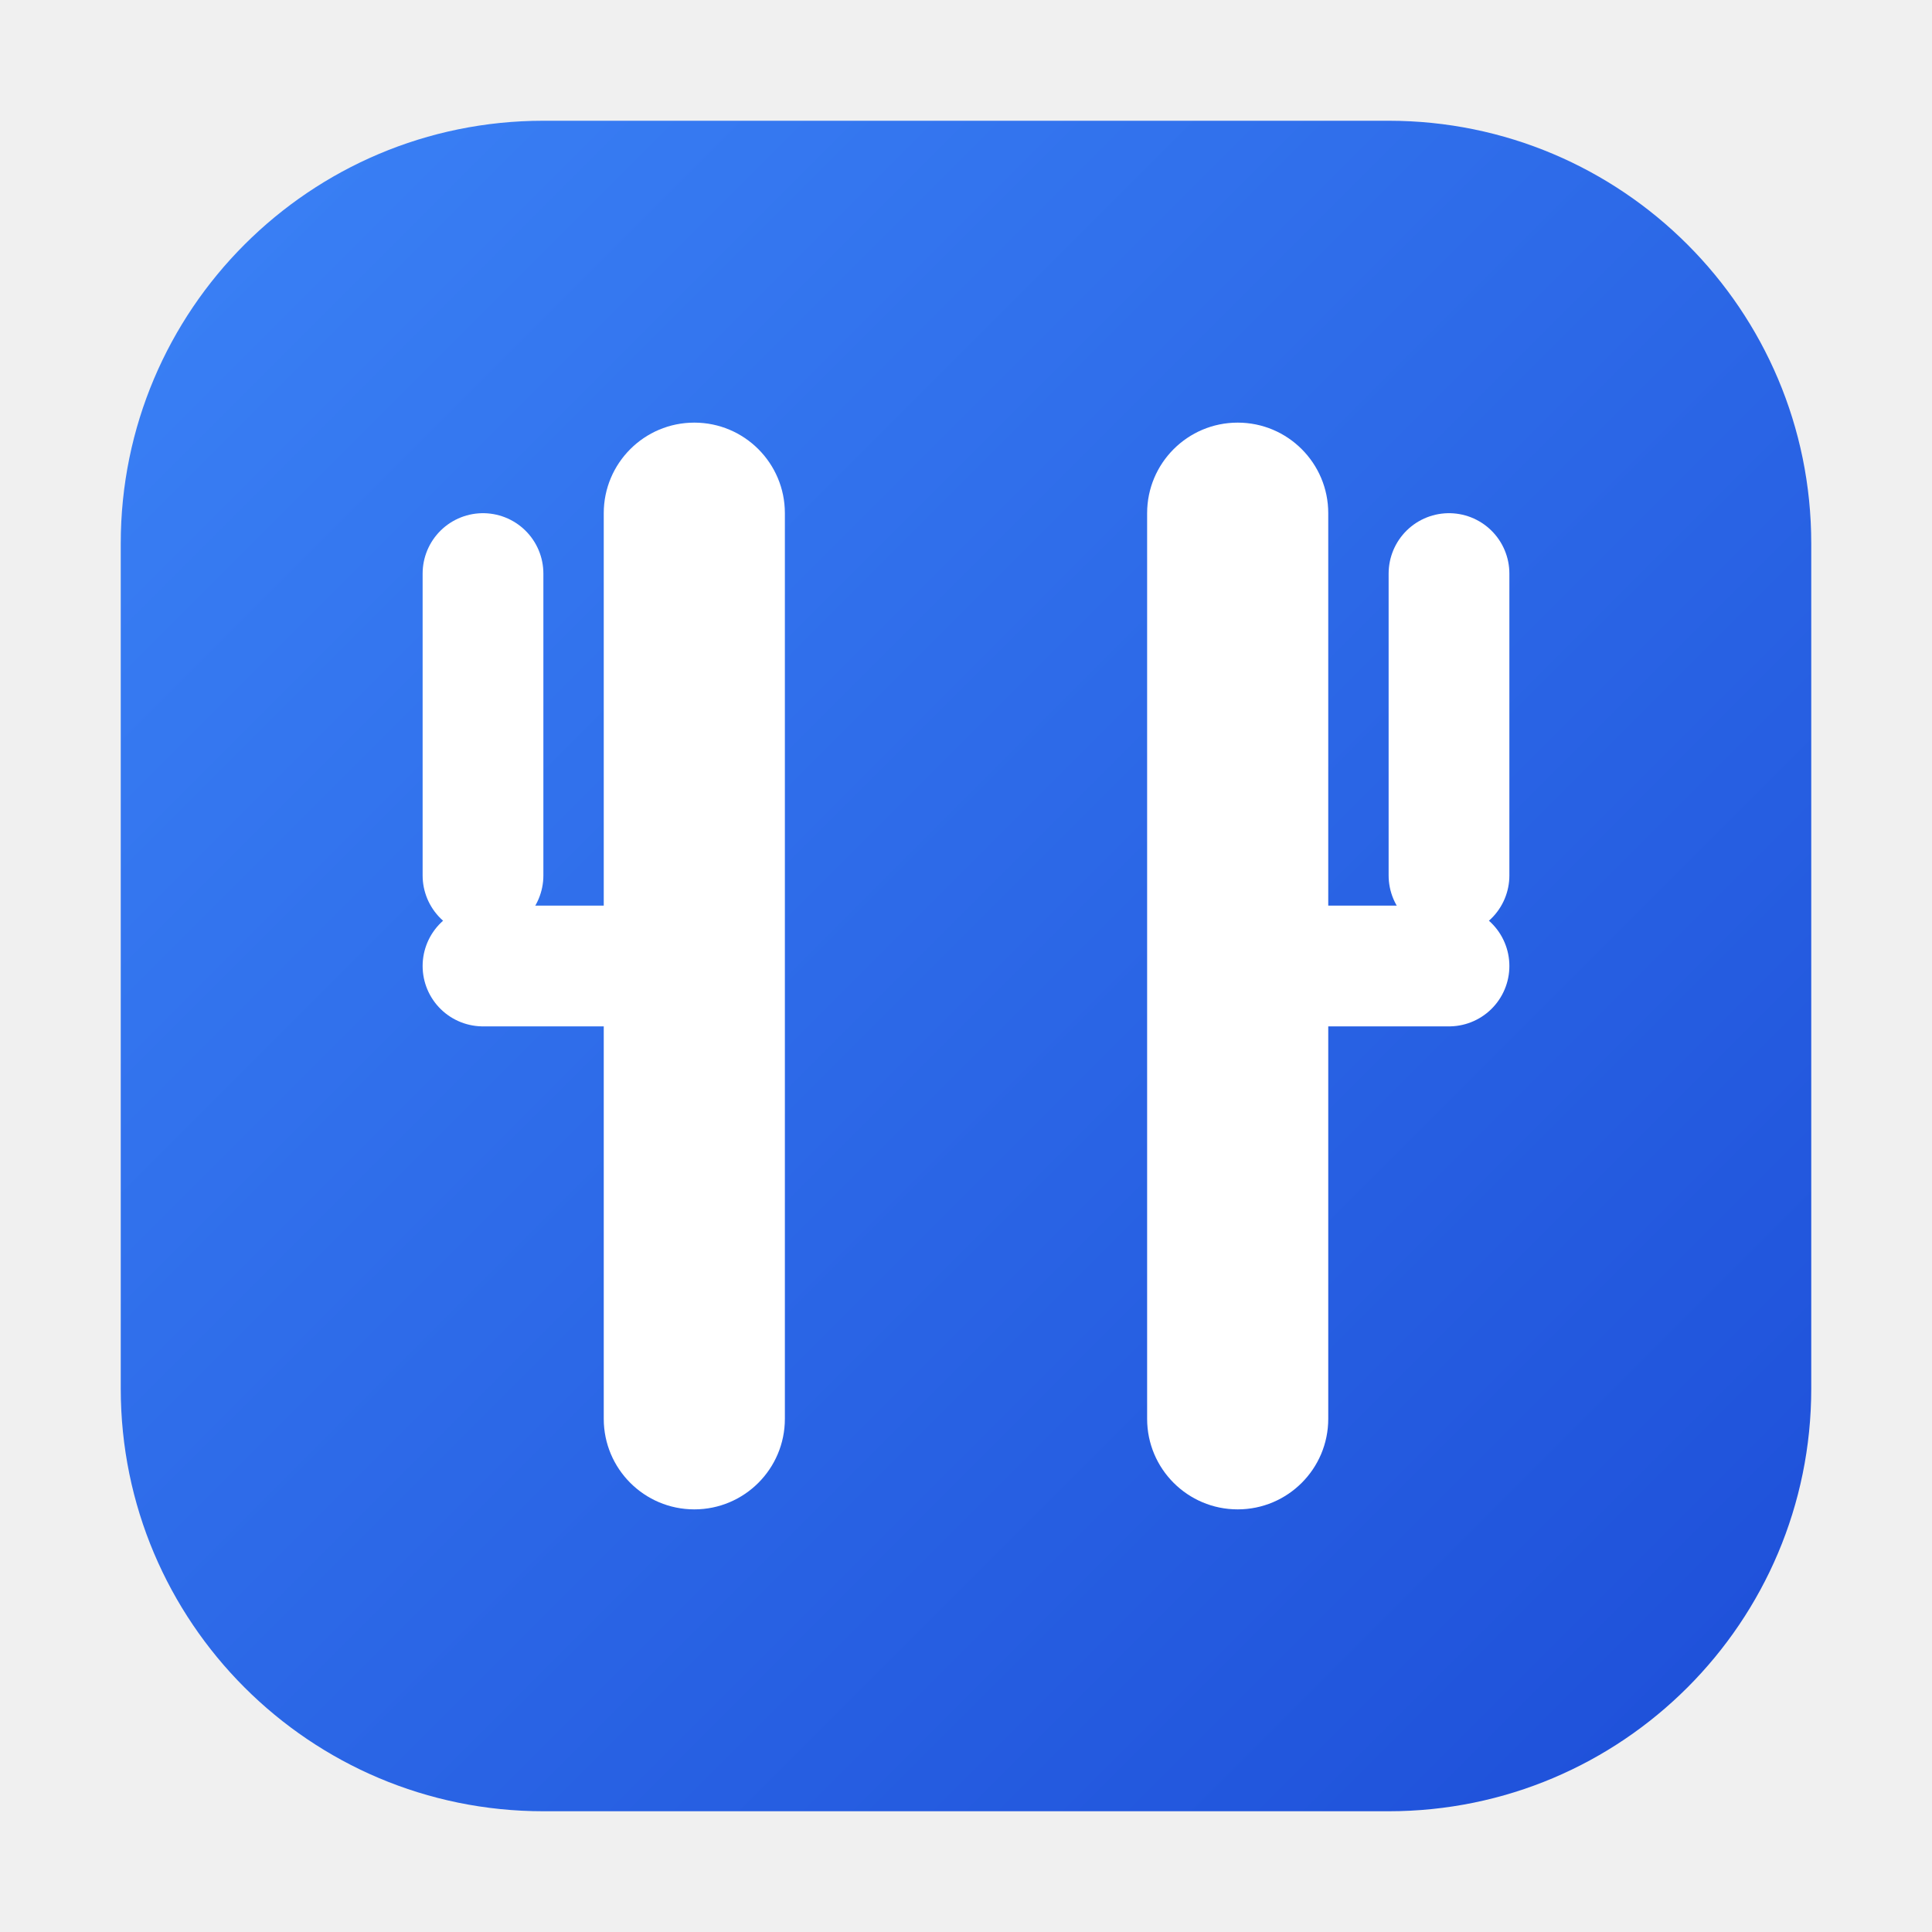
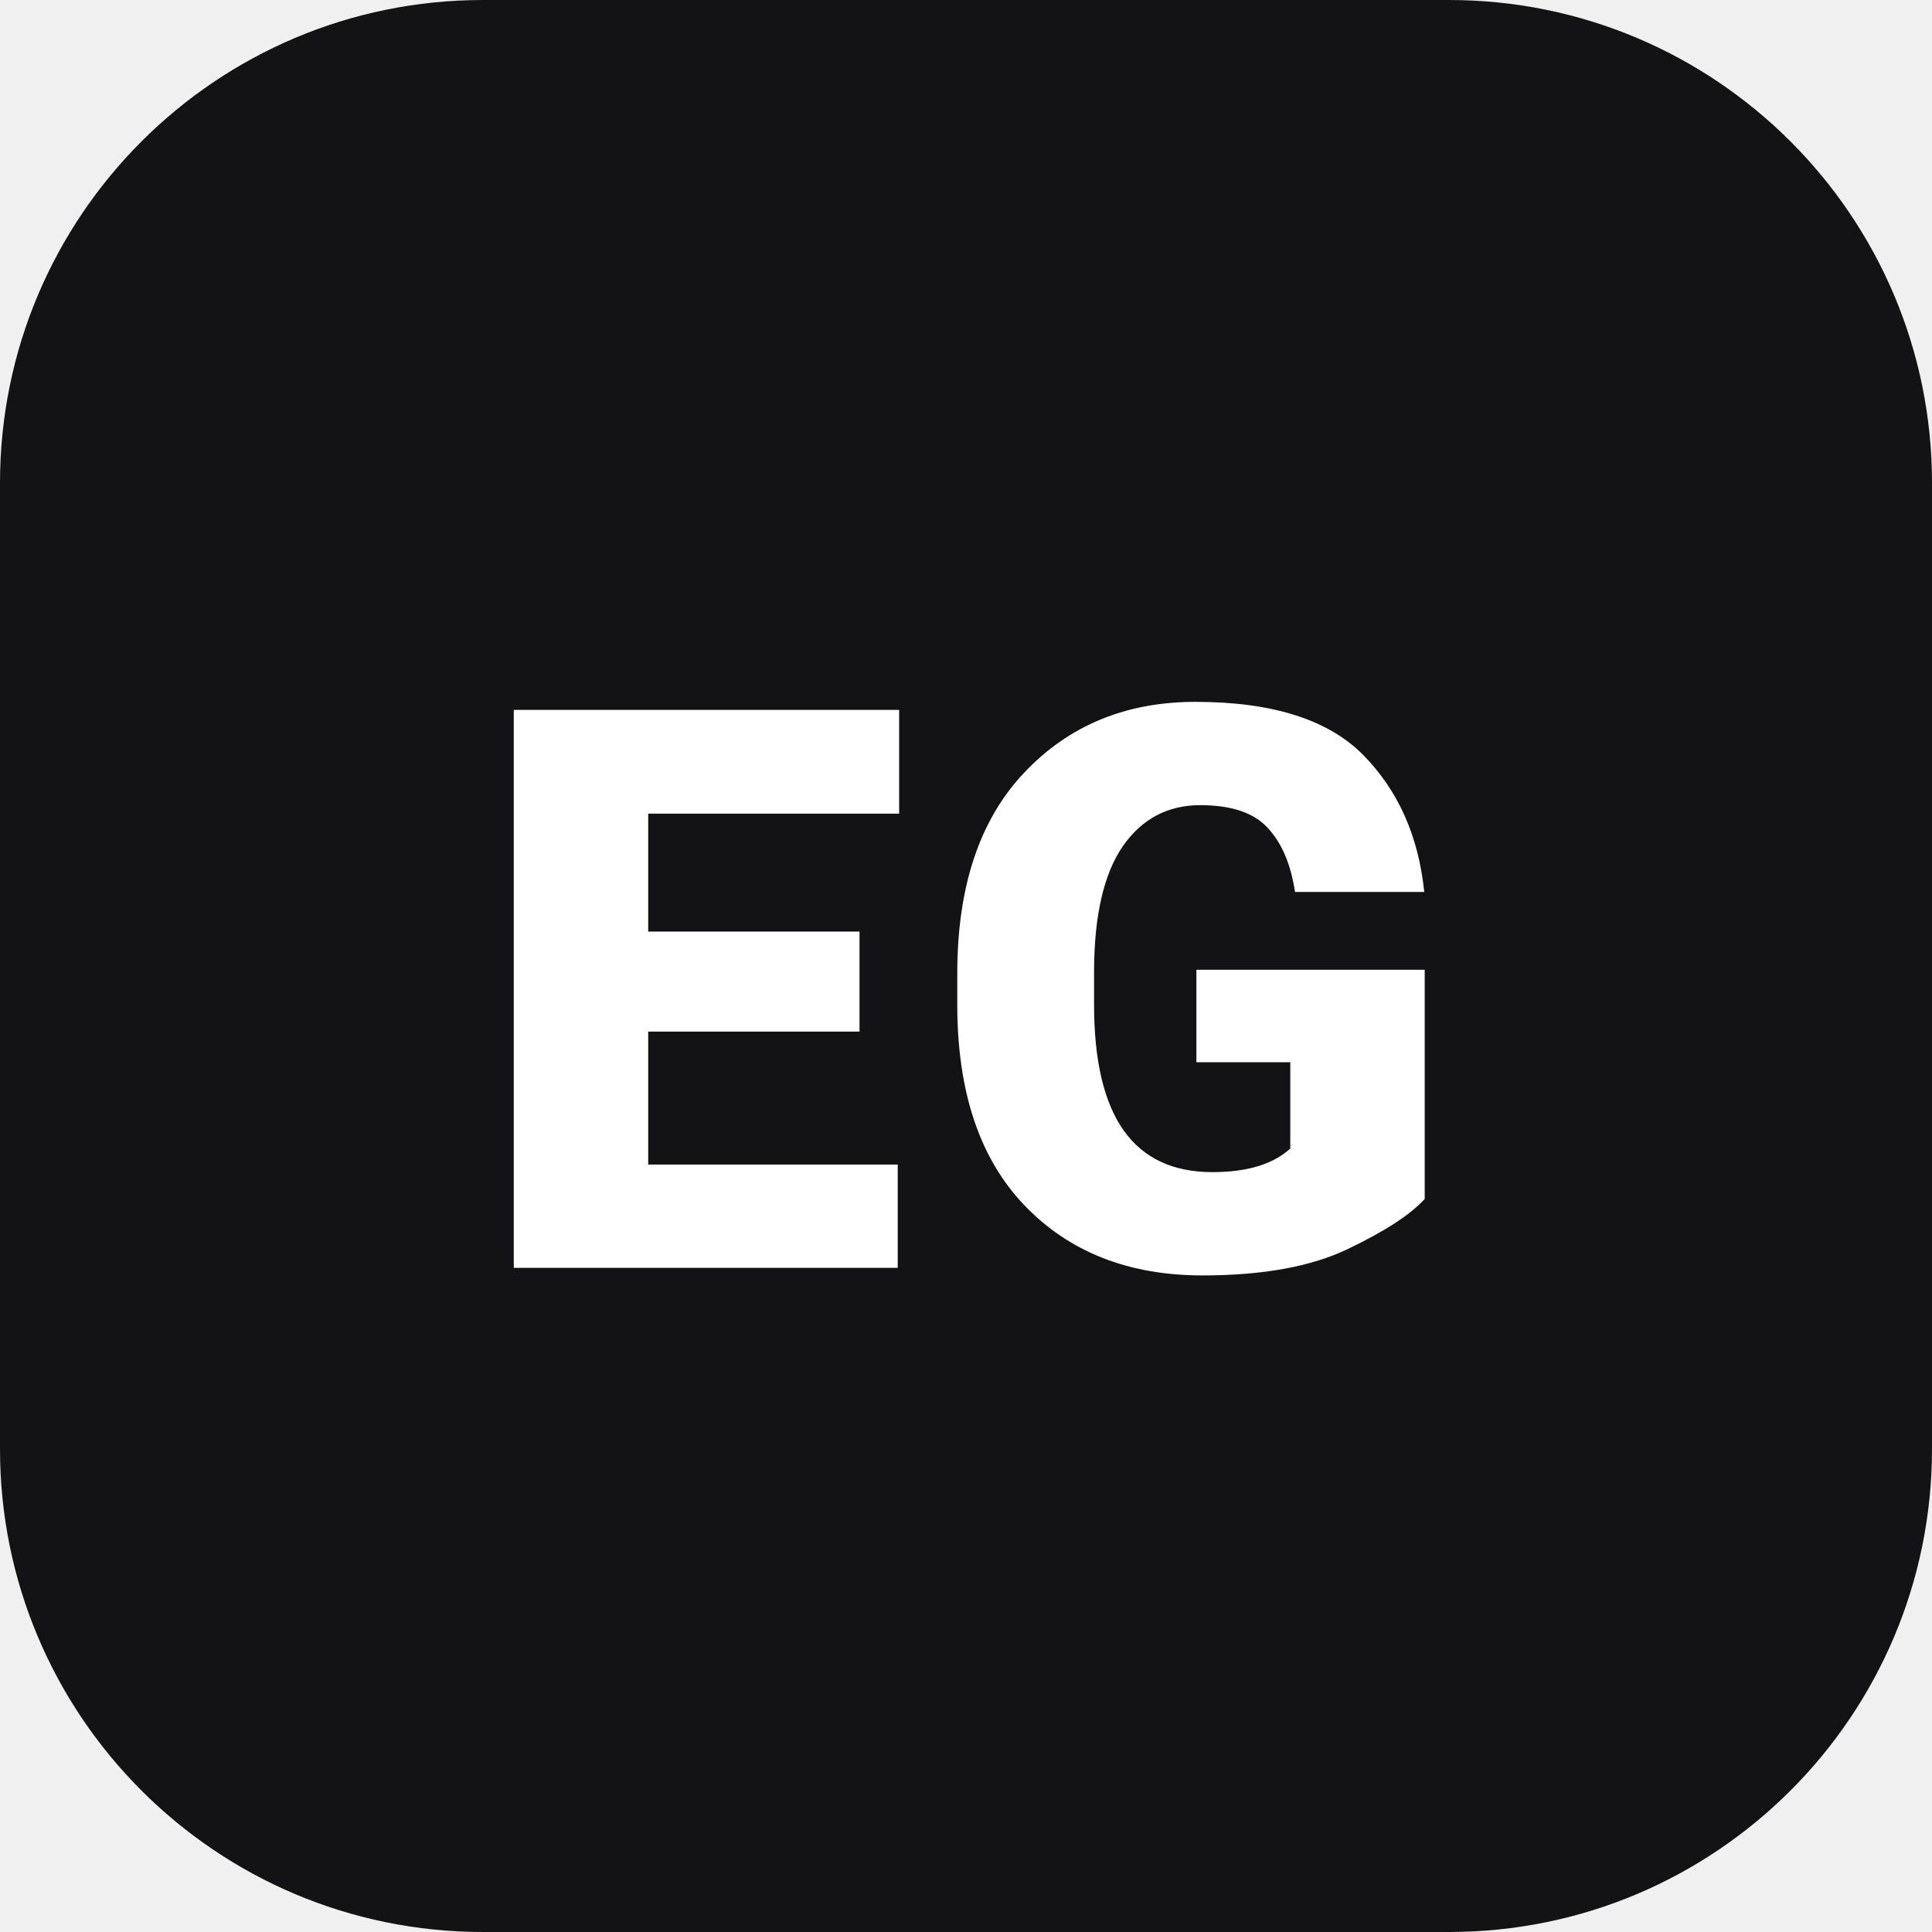
- <svg xmlns="http://www.w3.org/2000/svg" viewBox="0 0 64 64" role="img" aria-label="English Gym">
-   <defs>
-     <linearGradient id="g" x1="0" y1="0" x2="1" y2="1">
-       <stop offset="0" stop-color="#3b82f6" />
-       <stop offset="1" stop-color="#1d4ed8" />
-     </linearGradient>
-   </defs>
-   <rect x="4" y="4" width="56" height="56" rx="14" fill="url(#g)" />
-   <g fill="none" stroke="#ffffff" stroke-width="4" stroke-linecap="round">
-     <path d="M16 32h6" />
-     <path d="M42 32h6" />
-   </g>
-   <rect x="20" y="14" width="6" height="36" rx="3" fill="#ffffff" />
-   <rect x="38" y="14" width="6" height="36" rx="3" fill="#ffffff" />
-   <path d="M16 19v10M48 19v10" stroke="#ffffff" stroke-width="4" stroke-linecap="round" />
+ <svg xmlns="http://www.w3.org/2000/svg" viewBox="0 0 64 64" role="img" aria-label="English Gym (EG)">
+   <rect width="64" height="64" rx="16" fill="#131316" />
+   <text x="32" y="42" text-anchor="middle" font-family="ui-sans-serif, system-ui, -apple-system, 'Segoe UI', Roboto, Helvetica, Arial, sans-serif" font-size="26" font-weight="800" letter-spacing="0.5" fill="#ffffff">EG</text>
</svg>
